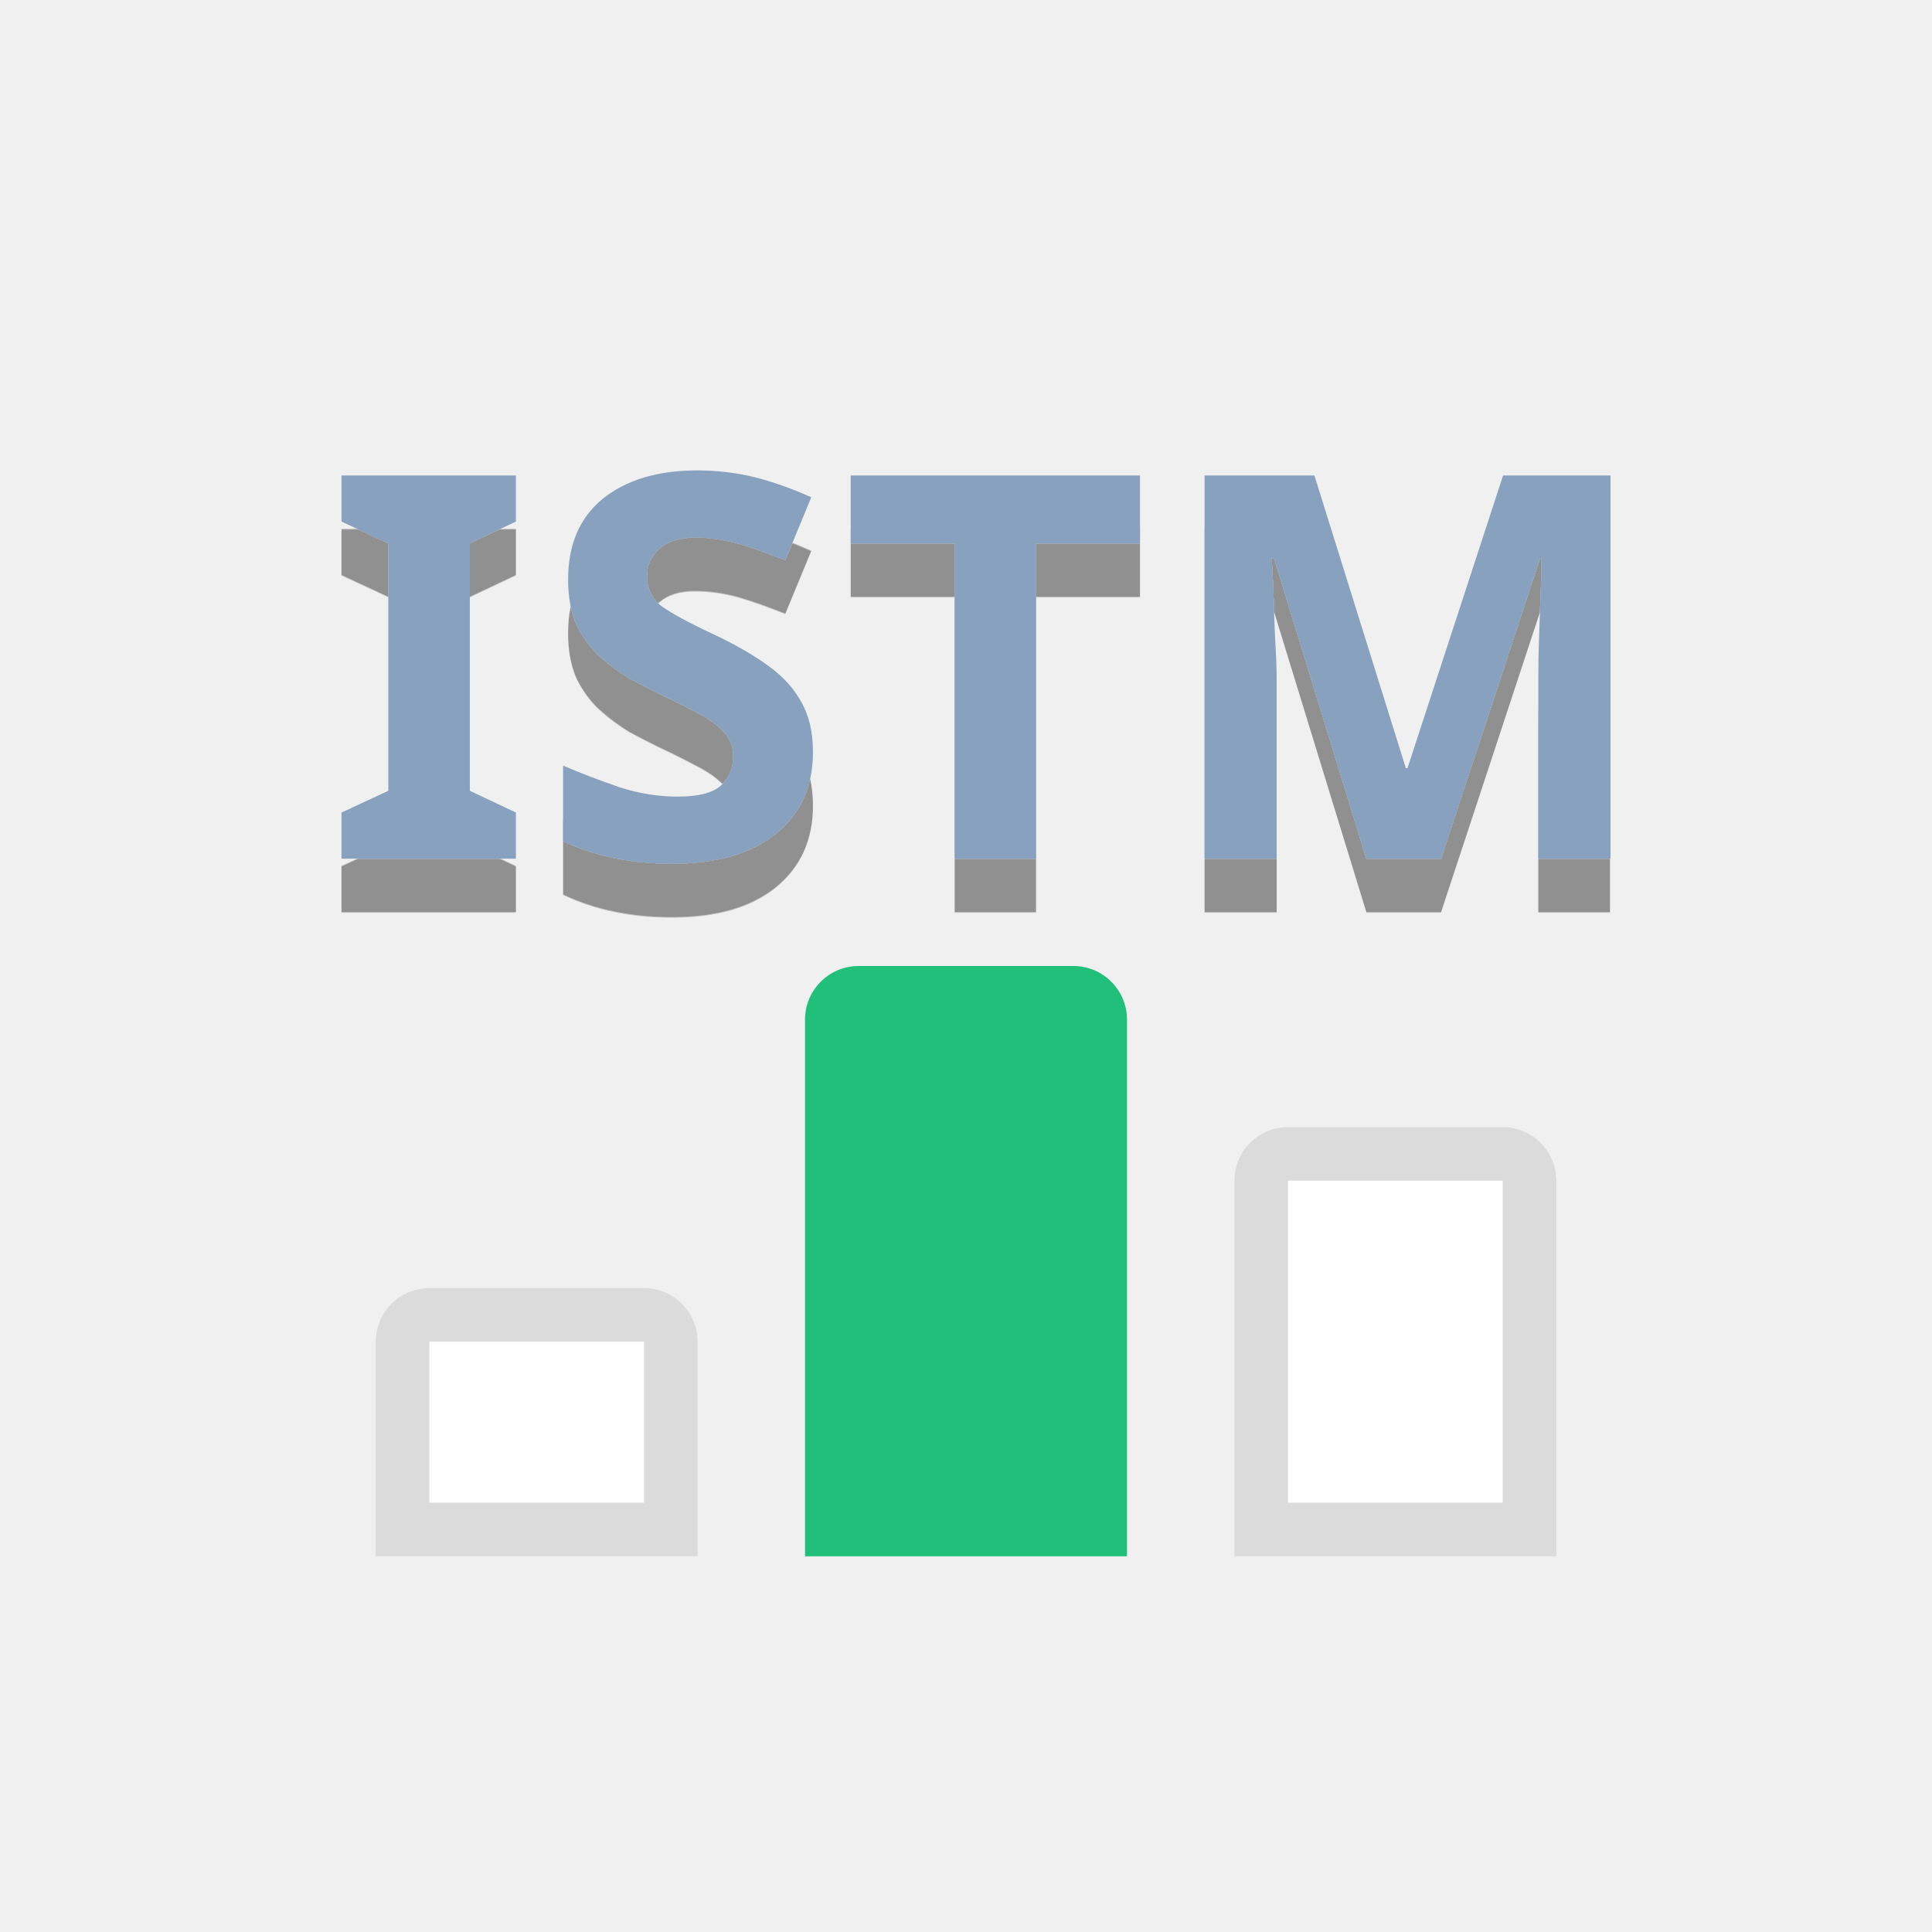
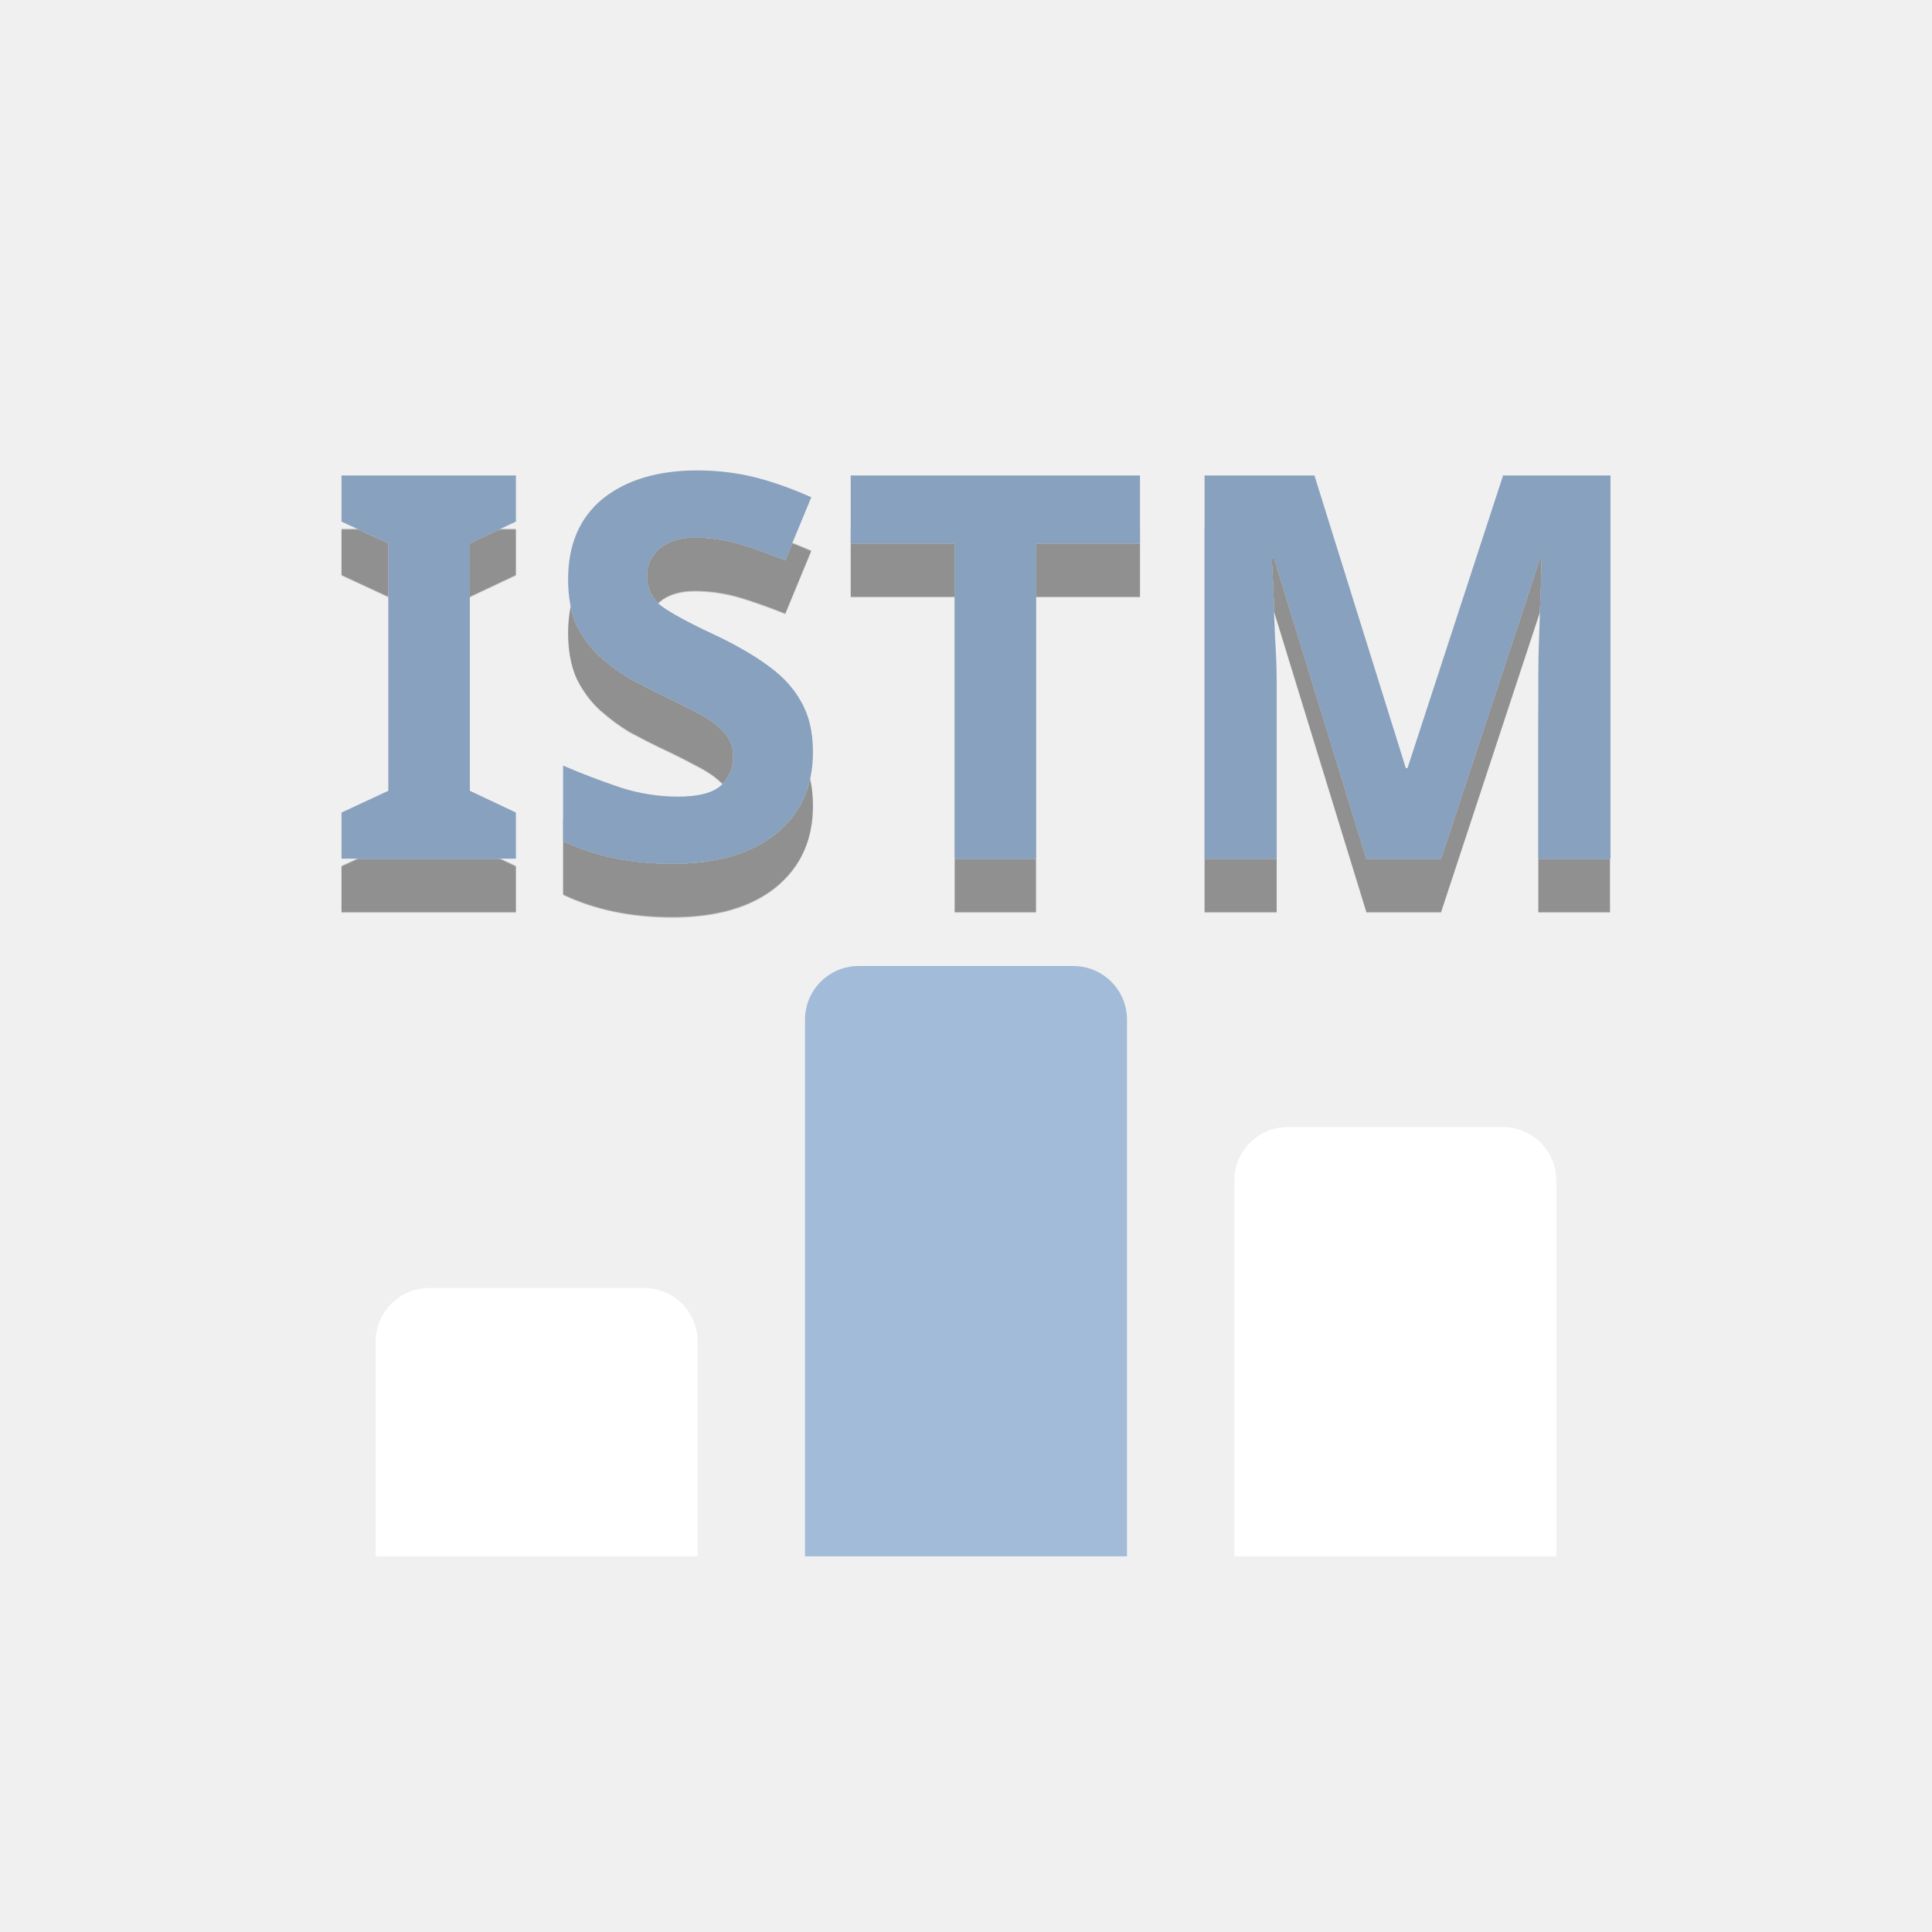
<svg xmlns="http://www.w3.org/2000/svg" id="Btn_ISTM" width="36" height="36" viewBox="0 0 36 36">
  <defs>
    <style>
      .cls-1, .cls-2 {
        fill: #fff;
      }

      .cls-1 {
        opacity: 0;
      }

-       .cls-2 {
-         stroke: rgba(185,185,185,0.5);
-       }
- 
      .cls-3 {
-         fill: #20bf7a;
+         fill: #a2bbd9;
      }

      .cls-4 {
        fill: #88a1be;
        font-size: 10px;
        font-family: HyundaiSansHeadOffice-Bold, Hyundai Sans Head Office;
        font-weight: 700;
        letter-spacing: 0.01em;
      }

      .cls-5 {
-         stroke: none;
-       }
- 
-       .cls-6 {
-         fill: none;
-       }
- 
-       .cls-7 {
        filter: url(#ISTM);
      }
    </style>
    <filter id="ISTM" x="6" y="7" width="24" height="13" filterUnits="userSpaceOnUse">
      <feOffset dy="1" input="SourceAlpha" />
      <feGaussianBlur result="blur" />
      <feFlood flood-opacity="0.4" />
      <feComposite operator="in" in2="blur" />
      <feComposite in="SourceGraphic" />
    </filter>
  </defs>
  <rect id="Area_Btn" class="cls-1" width="36" height="36" />
  <g id="Icon_ISTM" transform="translate(8128 14370)">
-     <g id="사각형_150620" data-name="사각형 150620" class="cls-2" transform="translate(-8121 -14346)">
-       <path class="cls-5" d="M1,0H5A1,1,0,0,1,6,1V5A0,0,0,0,1,6,5H0A0,0,0,0,1,0,5V1A1,1,0,0,1,1,0Z" />
-       <path class="cls-6" d="M1,.5H5a.5.5,0,0,1,.5.5V4.5a0,0,0,0,1,0,0H.5a0,0,0,0,1,0,0V1A.5.5,0,0,1,1,.5Z" />
-     </g>
+     <path id="사각형_150620" data-name="사각형 150620" class="cls-2" d="M1,0H5A1,1,0,0,1,6,1V5A0,0,0,0,1,6,5H0A0,0,0,0,1,0,5V1A1,1,0,0,1,1,0Z" transform="translate(-8121 -14346)" />
    <path id="사각형_150621" data-name="사각형 150621" class="cls-3" d="M1,0H5A1,1,0,0,1,6,1V11a0,0,0,0,1,0,0H0a0,0,0,0,1,0,0V1A1,1,0,0,1,1,0Z" transform="translate(-8113 -14352)" />
-     <g id="사각형_150622" data-name="사각형 150622" class="cls-2" transform="translate(-8105 -14349)">
-       <path class="cls-5" d="M1,0H5A1,1,0,0,1,6,1V8A0,0,0,0,1,6,8H0A0,0,0,0,1,0,8V1A1,1,0,0,1,1,0Z" />
-       <path class="cls-6" d="M1,.5H5a.5.5,0,0,1,.5.5V7.5a0,0,0,0,1,0,0H.5a0,0,0,0,1,0,0V1A.5.5,0,0,1,1,.5Z" />
-     </g>
-     <g class="cls-7" transform="matrix(1, 0, 0, 1, -8128, -14370)">
+     <path id="사각형_150622" data-name="사각형 150622" class="cls-2" d="M1,0H5A1,1,0,0,1,6,1V8A0,0,0,0,1,6,8H0A0,0,0,0,1,0,8V1A1,1,0,0,1,1,0Z" transform="translate(-8105 -14349)" />
+     <g class="cls-5" transform="matrix(1, 0, 0, 1, -8128, -14370)">
      <text id="ISTM-2" data-name="ISTM" class="cls-4" transform="translate(6 7)">
        <tspan x="0.05" y="9">ISTM</tspan>
      </text>
    </g>
  </g>
</svg>
